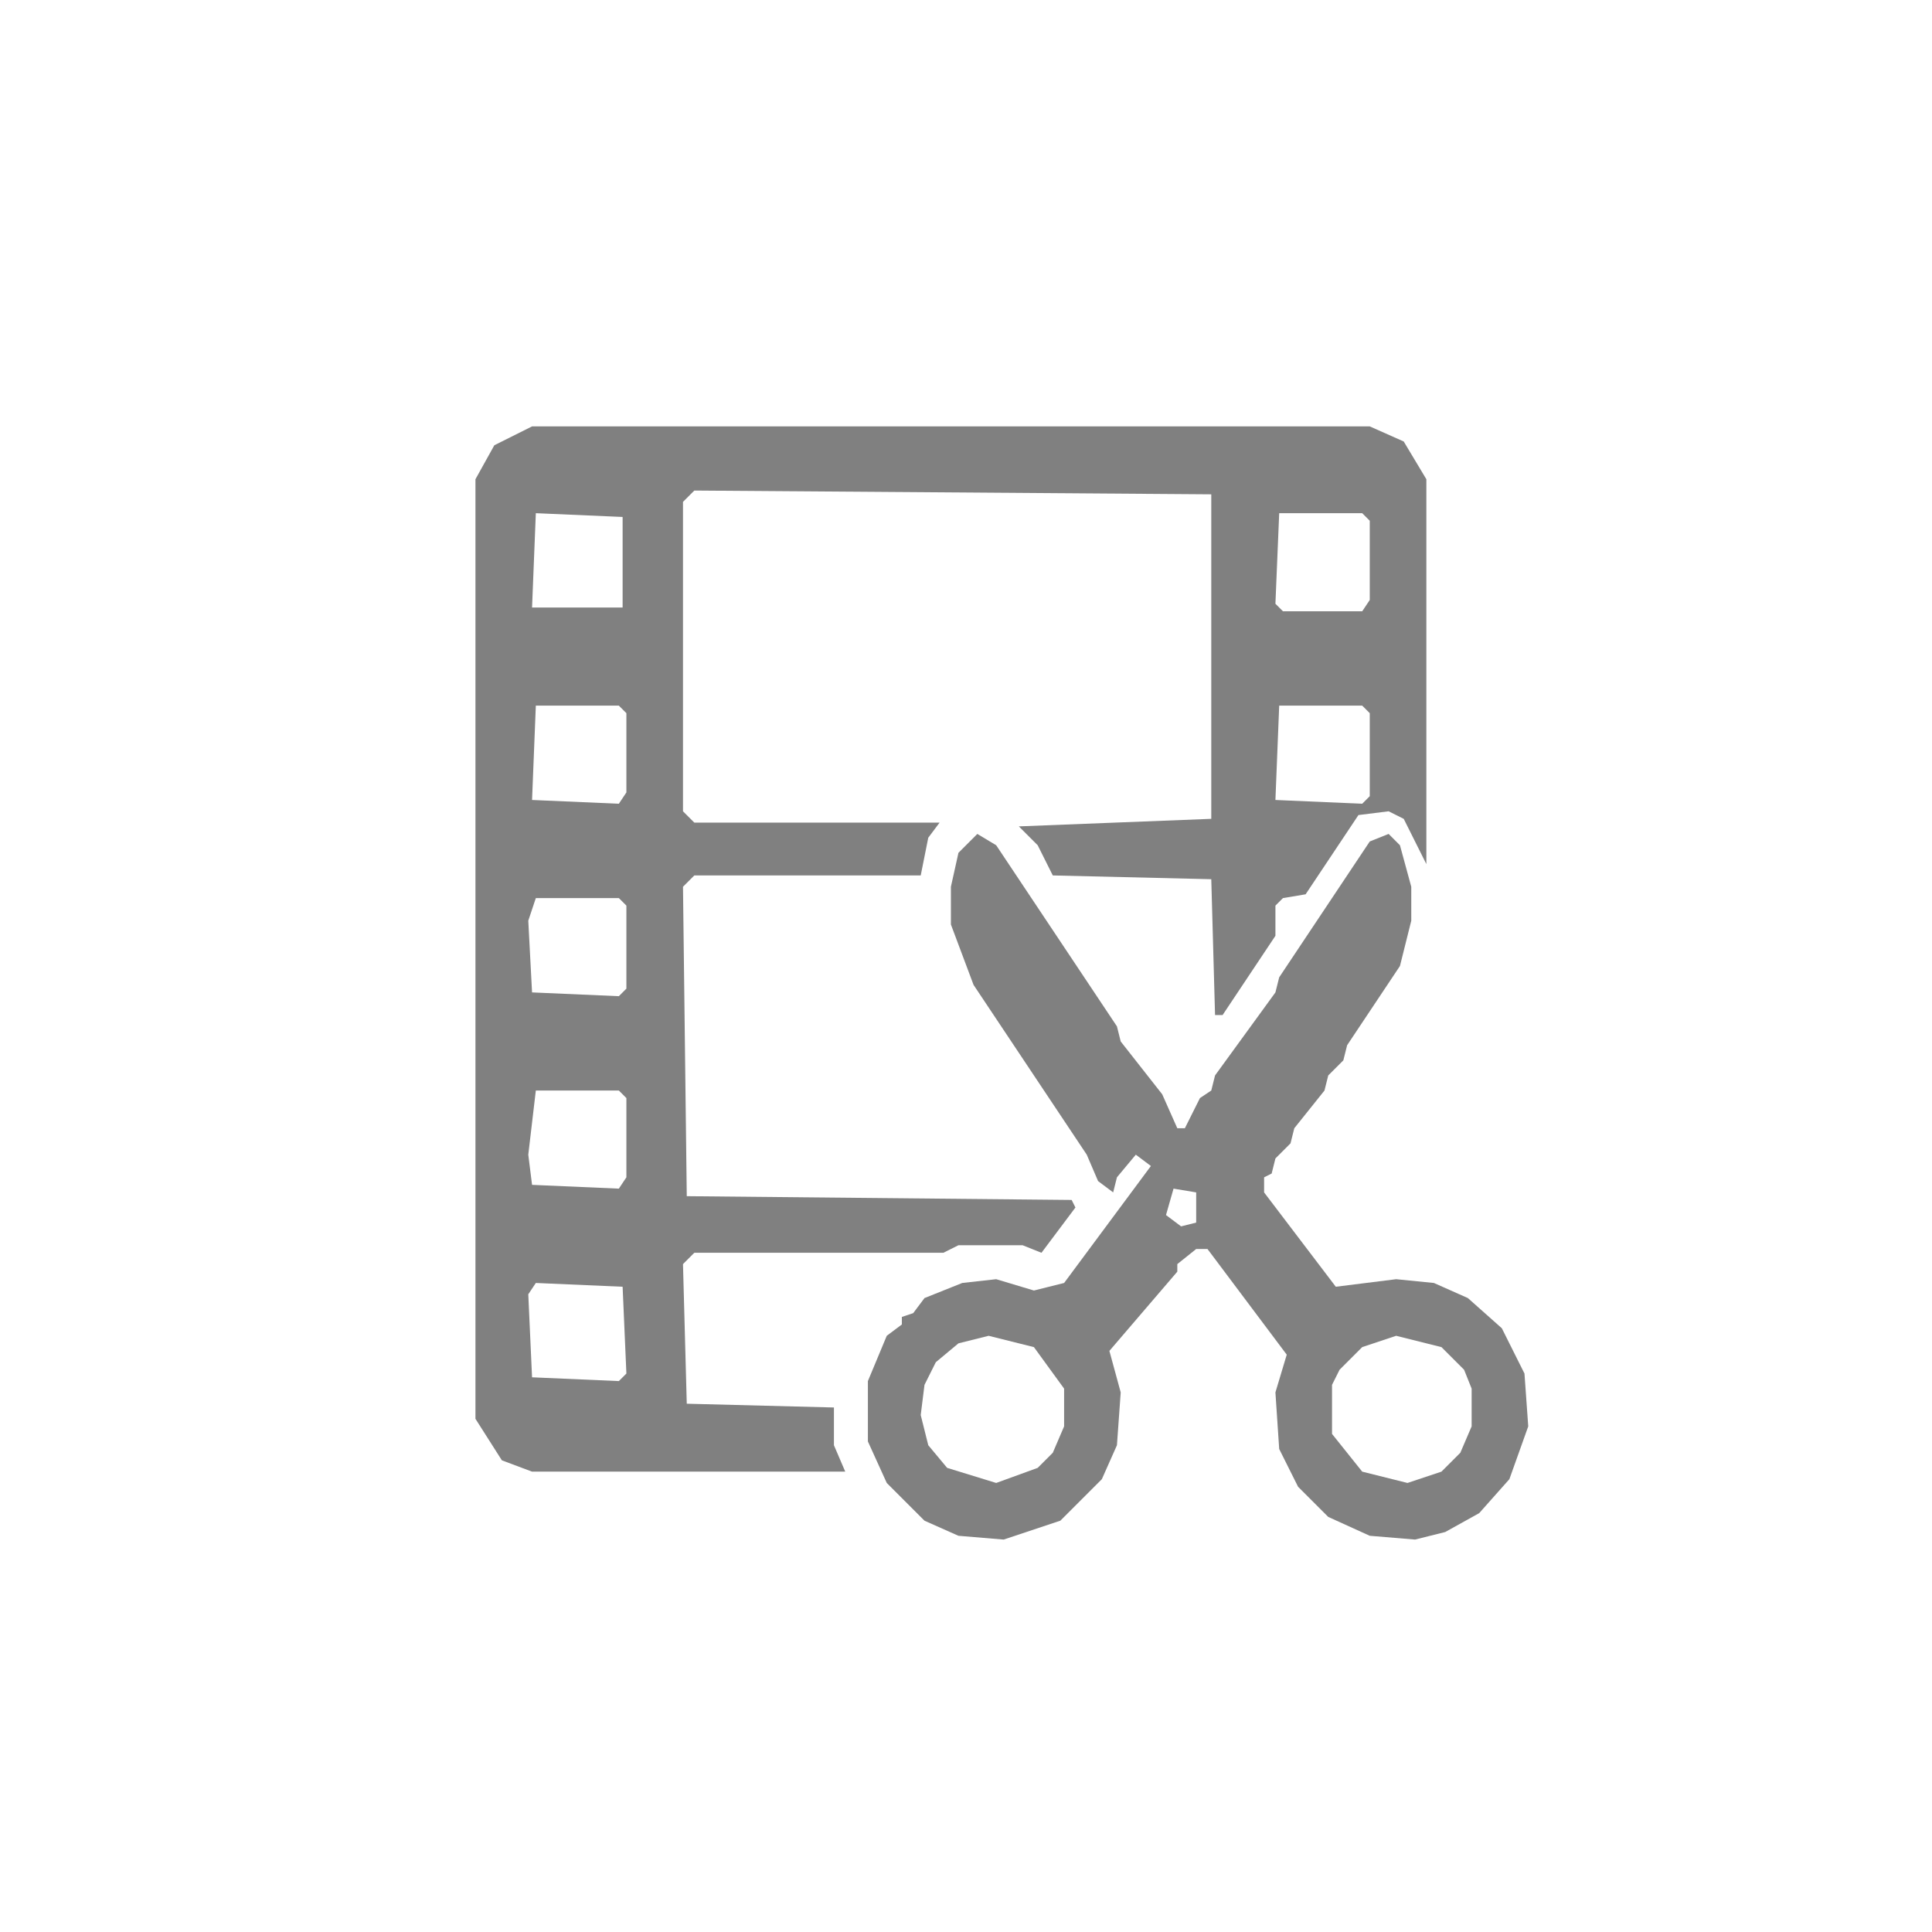
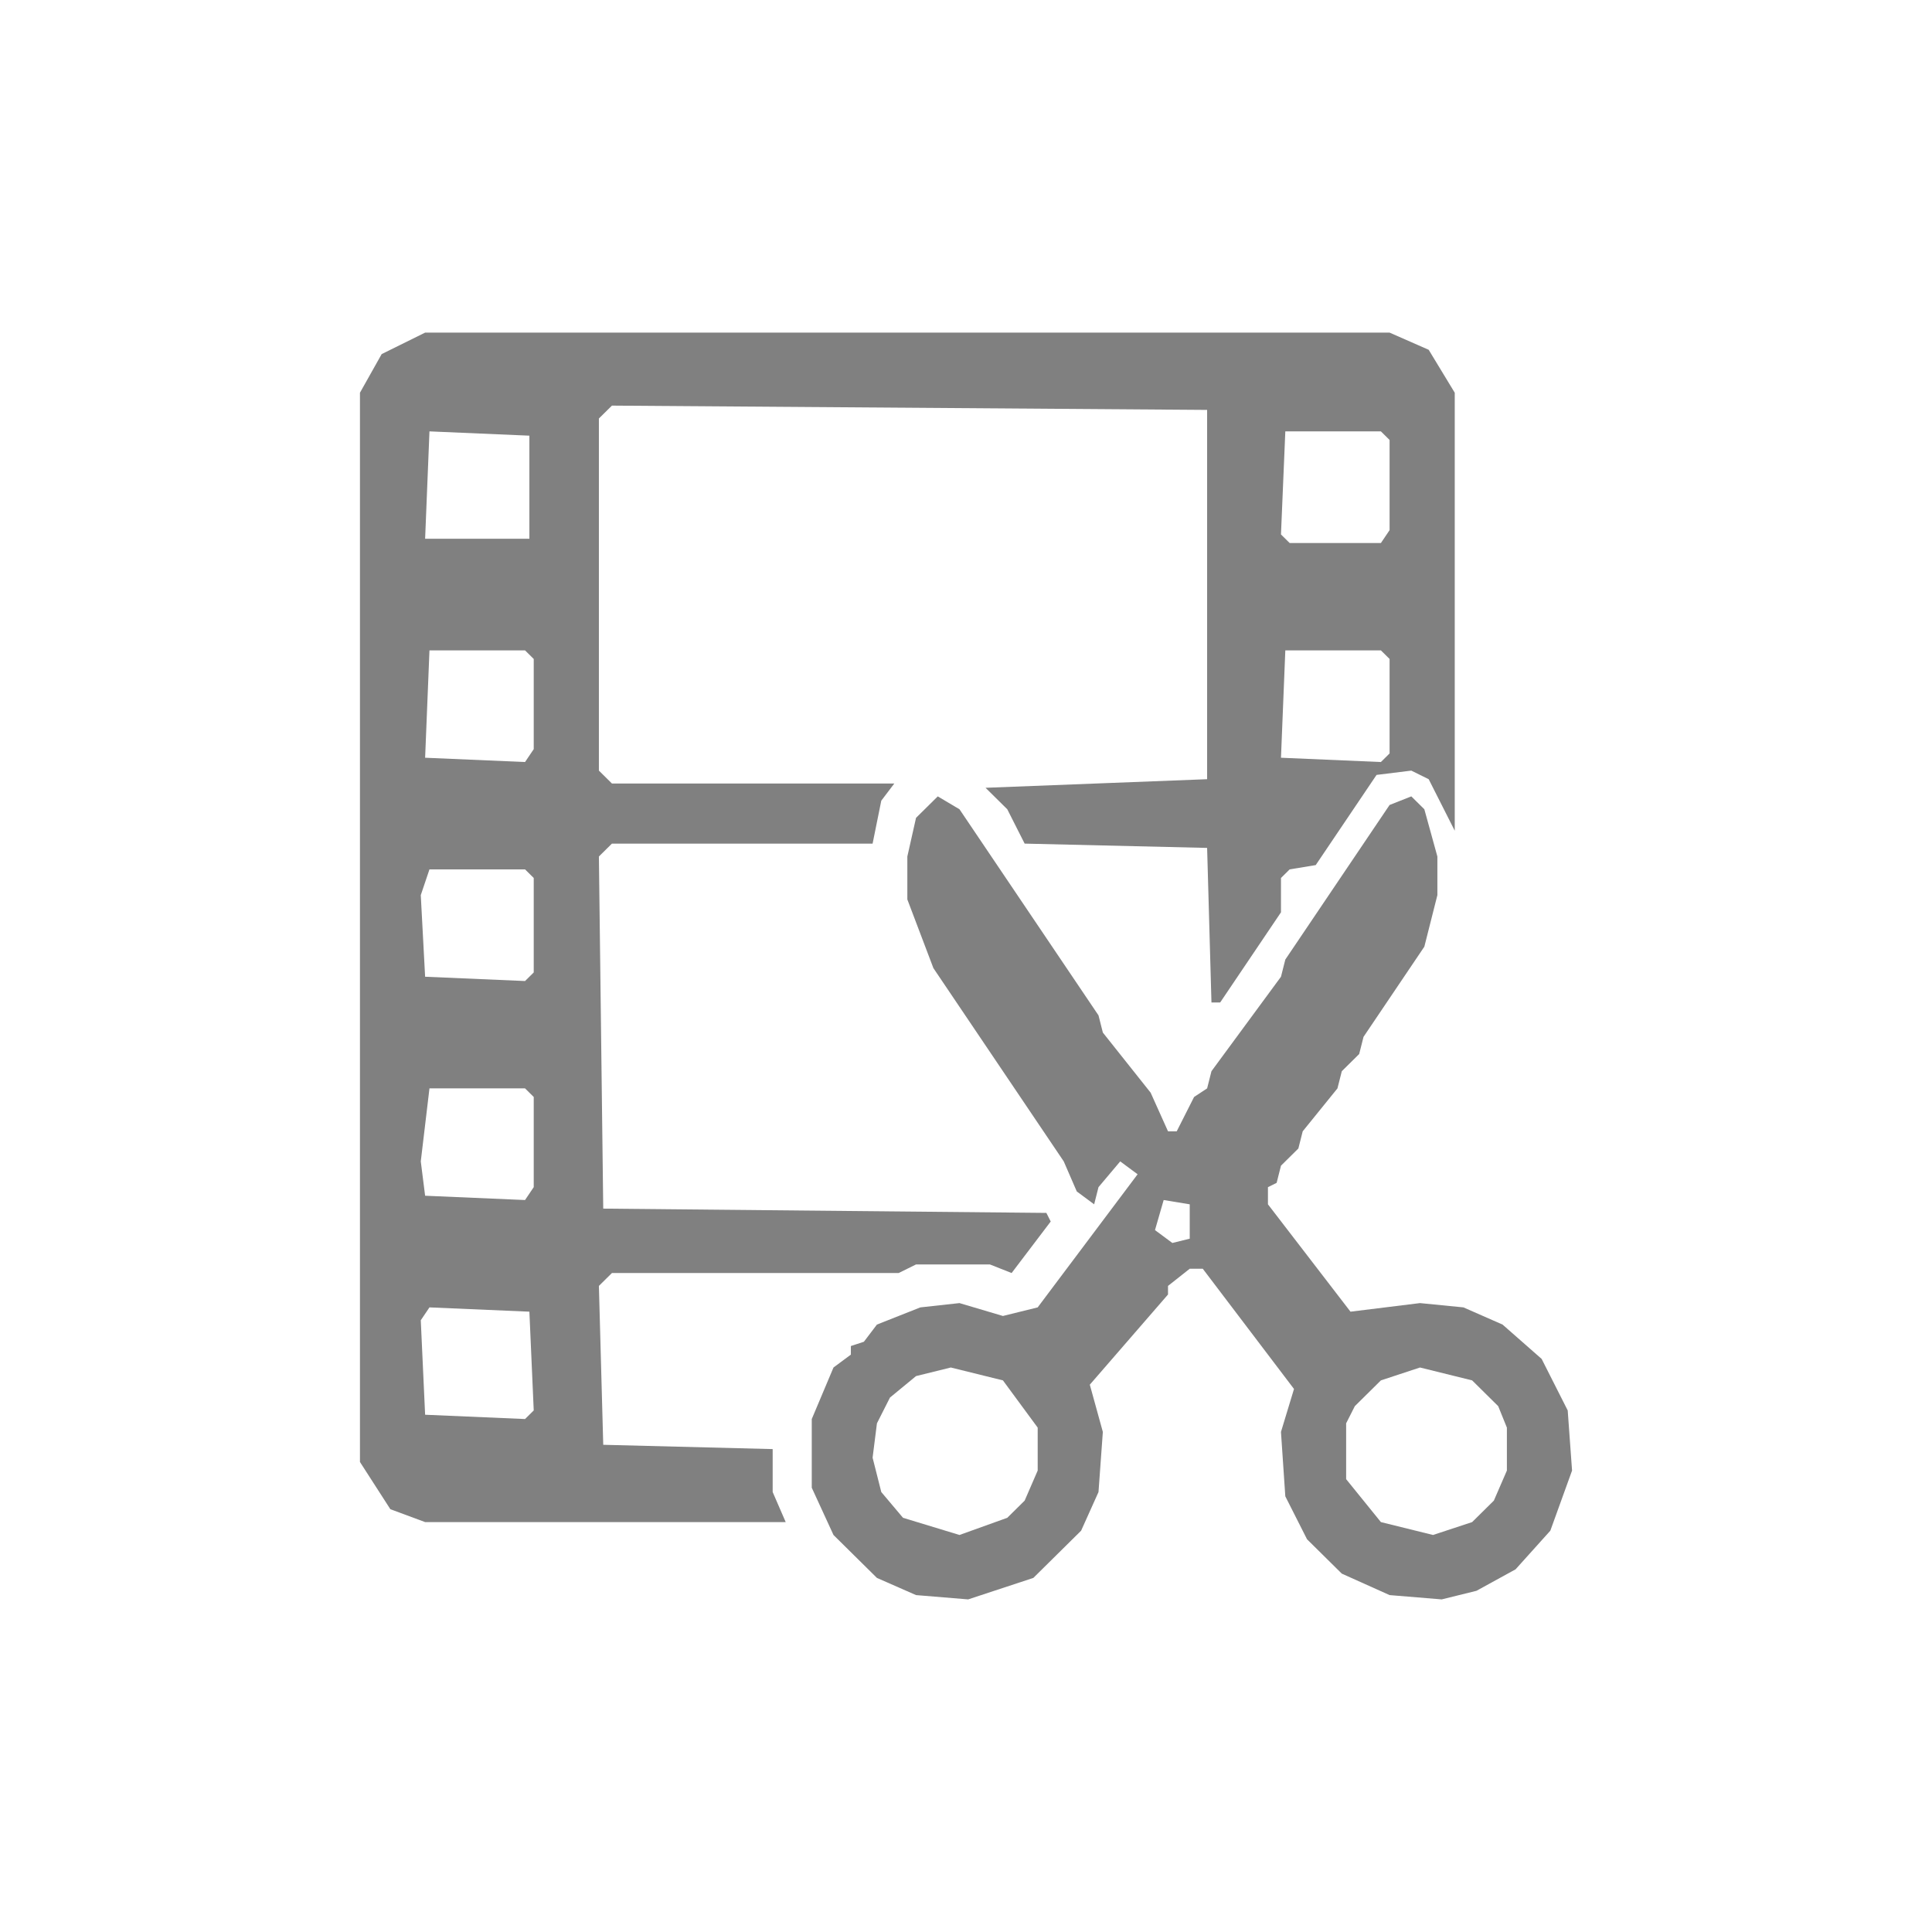
- <svg xmlns="http://www.w3.org/2000/svg" width="512" height="512" viewBox="0 0 512 512">
-   <path d="M339 136 L338 160 L340 162 L361 162 L363 159 L363 138 L361 136 L339 136 Z M141 113 L363 113 L372 117 L378 127 L378 229 L372 217 L368 215 L360 216 L346 237 L340 238 L338 240 L338 248 L324 269 L322 269 L321 233 L279 232 L275 224 L270 219 L321 217 L321 131 L184 130 L181 133 L181 215 L184 218 L249 218 L246 222 L244 232 L184 232 L181 235 L182 317 L284 318 L285 320 L276 332 L271 330 L254 330 L250 332 L184 332 L181 335 L182 372 L221 373 L221 383 L224 390 L141 390 L133 387 L126 376 L126 127 L131 118 L141 113 Z M259 221 L264 224 L296 272 L297 276 L308 290 L312 299 L314 299 L318 291 L321 289 L322 285 L338 263 L339 259 L363 223 L368 221 L371 224 L374 235 L374 244 L371 256 L357 277 L356 281 L352 285 L351 289 L343 299 L342 303 L338 307 L337 311 L335 312 L335 316 L354 341 L370 339 L380 340 L389 344 L398 352 L404 364 L405 378 L400 392 L392 401 L383 406 L375 408 L363 407 L352 402 L344 394 L339 384 L338 369 L341 359 L320 331 L317 331 L312 335 L312 337 L294 358 L297 369 L296 383 L292 392 L281 403 L266 408 L254 407 L245 403 L235 393 L230 382 L230 366 L235 354 L239 351 L239 349 L242 348 L245 344 L255 340 L264 339 L274 342 L282 340 L305 309 L301 306 L296 312 L295 316 L291 313 L288 306 L258 261 L252 245 L252 235 L254 226 L259 221 Z M262 354 L254 356 L248 361 L245 367 L244 375 L246 383 L251 389 L264 393 L275 389 L279 385 L282 378 L282 368 L274 357 L262 354 Z M339 187 L338 212 L361 213 L363 211 L363 189 L361 187 L339 187 Z M370 354 L361 357 L355 363 L353 367 L353 380 L361 390 L373 393 L382 390 L387 385 L390 378 L390 368 L388 363 L382 357 L370 354 Z M142 289 L140 306 L141 314 L164 315 L166 312 L166 291 L164 289 L142 289 Z M311 315 L309 322 L313 325 L317 324 L317 316 L311 315 Z M142 187 L141 212 L164 213 L166 210 L166 189 L164 187 L142 187 Z M142 238 L140 244 L141 263 L164 264 L166 262 L166 240 L164 238 L142 238 Z M142 340 L140 343 L141 365 L164 366 L166 364 L165 341 L142 340 Z M142 136 L141 161 L165 161 L165 137 L142 136 Z M305 307 L306 308 L305 307 Z" fill="#808080" fill-rule="evenodd" />
+ <svg xmlns="http://www.w3.org/2000/svg" width="512" height="512" viewBox="0 0 512 512" version="1.1" id="svg439">
+   <defs id="defs443" />
+   <path d="m 340.622,114.32 -1.151,27.312 2.303,2.276 h 24.178 l 2.303,-3.414 v -23.898 l -2.303,-2.276 z M 112.661,88.146 H 368.254 l 10.362,4.552 6.908,11.38 V 220.153 l -6.908,-13.656 -4.605,-2.276 -9.211,1.138 -16.118,23.898 -6.908,1.138 -2.303,2.276 v 9.104 l -16.118,23.898 h -2.303 l -1.151,-40.968 -48.355,-1.138 -4.605,-9.104 -5.757,-5.69 58.717,-2.276 V 108.63 l -157.731,-1.138 -3.454,3.414 v 93.315 l 3.454,3.414 h 74.836 l -3.454,4.552 -2.303,11.38 h -69.079 l -3.454,3.414 1.151,93.315 117.435,1.138 1.151,2.276 -10.362,13.656 -5.757,-2.276 h -19.572 l -4.605,2.276 h -75.987 l -3.454,3.414 1.151,42.106 44.901,1.138 v 11.38 l 3.454,7.966 h -95.559 l -9.211,-3.414 -8.059,-12.518 V 104.078 l 5.757,-10.242 z m 135.856,122.903 5.757,3.414 36.842,54.624 1.151,4.552 12.665,15.932 4.605,10.242 h 2.303 l 4.605,-9.104 3.454,-2.276 1.151,-4.552 18.421,-25.036 1.151,-4.552 27.632,-40.968 5.757,-2.276 3.454,3.414 3.454,12.518 v 10.242 l -3.454,13.656 -16.118,23.898 -1.151,4.552 -4.605,4.552 -1.151,4.552 -9.211,11.38 -1.151,4.552 -4.605,4.552 -1.151,4.552 -2.303,1.138 v 4.552 l 21.875,28.45 18.421,-2.276 11.513,1.138 10.362,4.552 10.362,9.104 6.908,13.656 1.151,15.932 -5.757,15.932 -9.211,10.242 -10.362,5.69 -9.211,2.276 -13.816,-1.138 -12.665,-5.69 -9.211,-9.104 -5.757,-11.38 -1.151,-17.07 3.454,-11.38 -24.178,-31.864 h -3.454 l -5.757,4.552 v 2.276 l -20.724,23.898 3.454,12.518 -1.151,15.932 -4.605,10.242 -12.665,12.518 -17.27,5.69 -13.816,-1.138 -10.362,-4.552 -11.513,-11.38 -5.757,-12.518 v -18.208 l 5.757,-13.656 4.605,-3.414 v -2.276 l 3.454,-1.138 3.454,-4.552 11.513,-4.552 10.362,-1.138 11.513,3.414 9.211,-2.276 26.48,-35.278 -4.605,-3.414 -5.757,6.828 -1.151,4.552 -4.605,-3.414 -3.454,-7.966 -34.54,-51.21 -6.908,-18.208 v -11.38 l 2.303,-10.242 z m 3.454,151.353 -9.211,2.276 -6.908,5.69 -3.454,6.828 -1.151,9.104 2.303,9.104 5.757,6.828 14.967,4.552 12.665,-4.552 4.605,-4.552 3.454,-7.966 v -11.38 l -9.211,-12.518 z m 88.652,-190.045 -1.151,28.45 26.48,1.138 2.303,-2.276 v -25.036 l -2.303,-2.276 z m 35.691,190.045 -10.362,3.414 -6.908,6.828 -2.303,4.552 v 14.794 l 9.211,11.38 13.816,3.414 10.362,-3.414 5.757,-5.69 3.454,-7.966 v -11.38 l -2.303,-5.69 -6.908,-6.828 z m -262.501,-73.97 -2.303,19.346 1.151,9.104 26.48,1.138 2.303,-3.414 v -23.898 l -2.303,-2.276 z m 194.573,29.588 -2.303,7.966 4.605,3.414 4.605,-1.138 v -9.104 z m -194.573,-145.663 -1.151,28.45 26.48,1.138 2.303,-3.414 v -23.898 l -2.303,-2.276 z m 0,58.038 -2.303,6.828 1.151,21.622 26.48,1.138 2.303,-2.276 v -25.036 l -2.303,-2.276 z m 0,116.075 -2.303,3.414 1.151,25.036 26.48,1.138 2.303,-2.276 -1.151,-26.174 z m 0,-232.151 -1.151,28.45 h 27.632 v -27.312 z m 187.665,194.597 1.151,1.138 z" fill="#808080" fill-rule="evenodd" id="path437" style="stroke-width:1.145" />
</svg>
